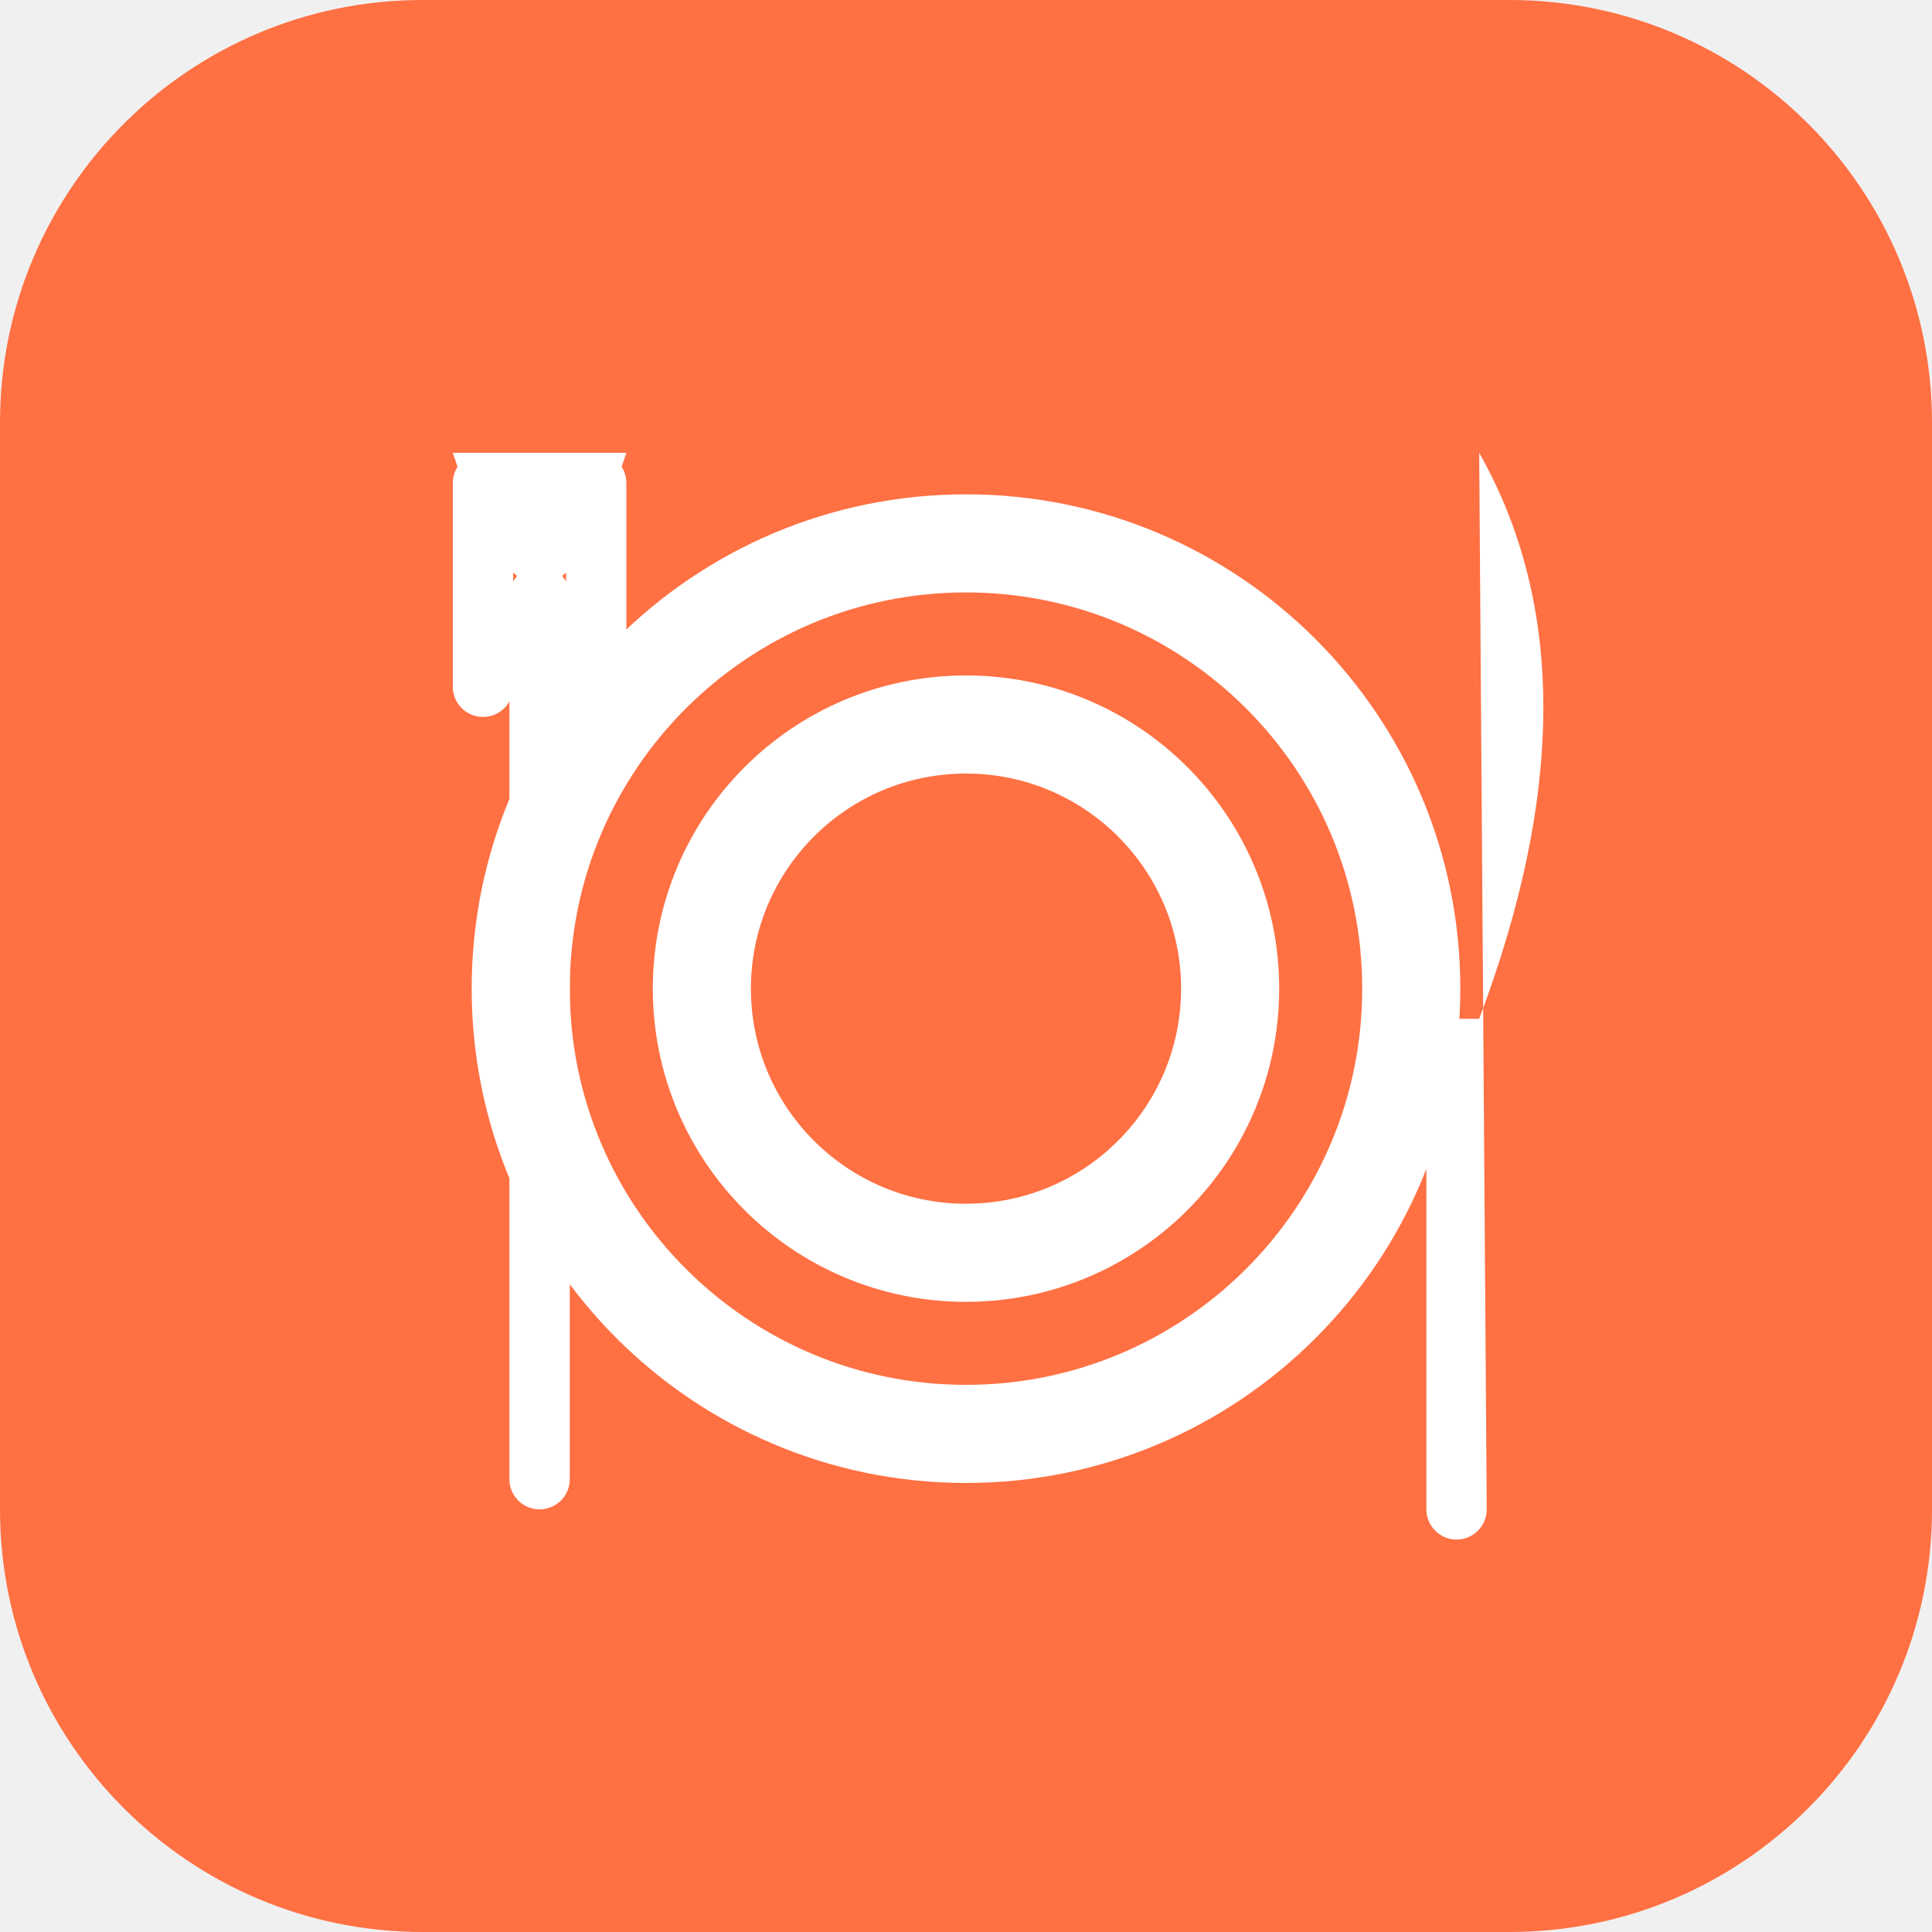
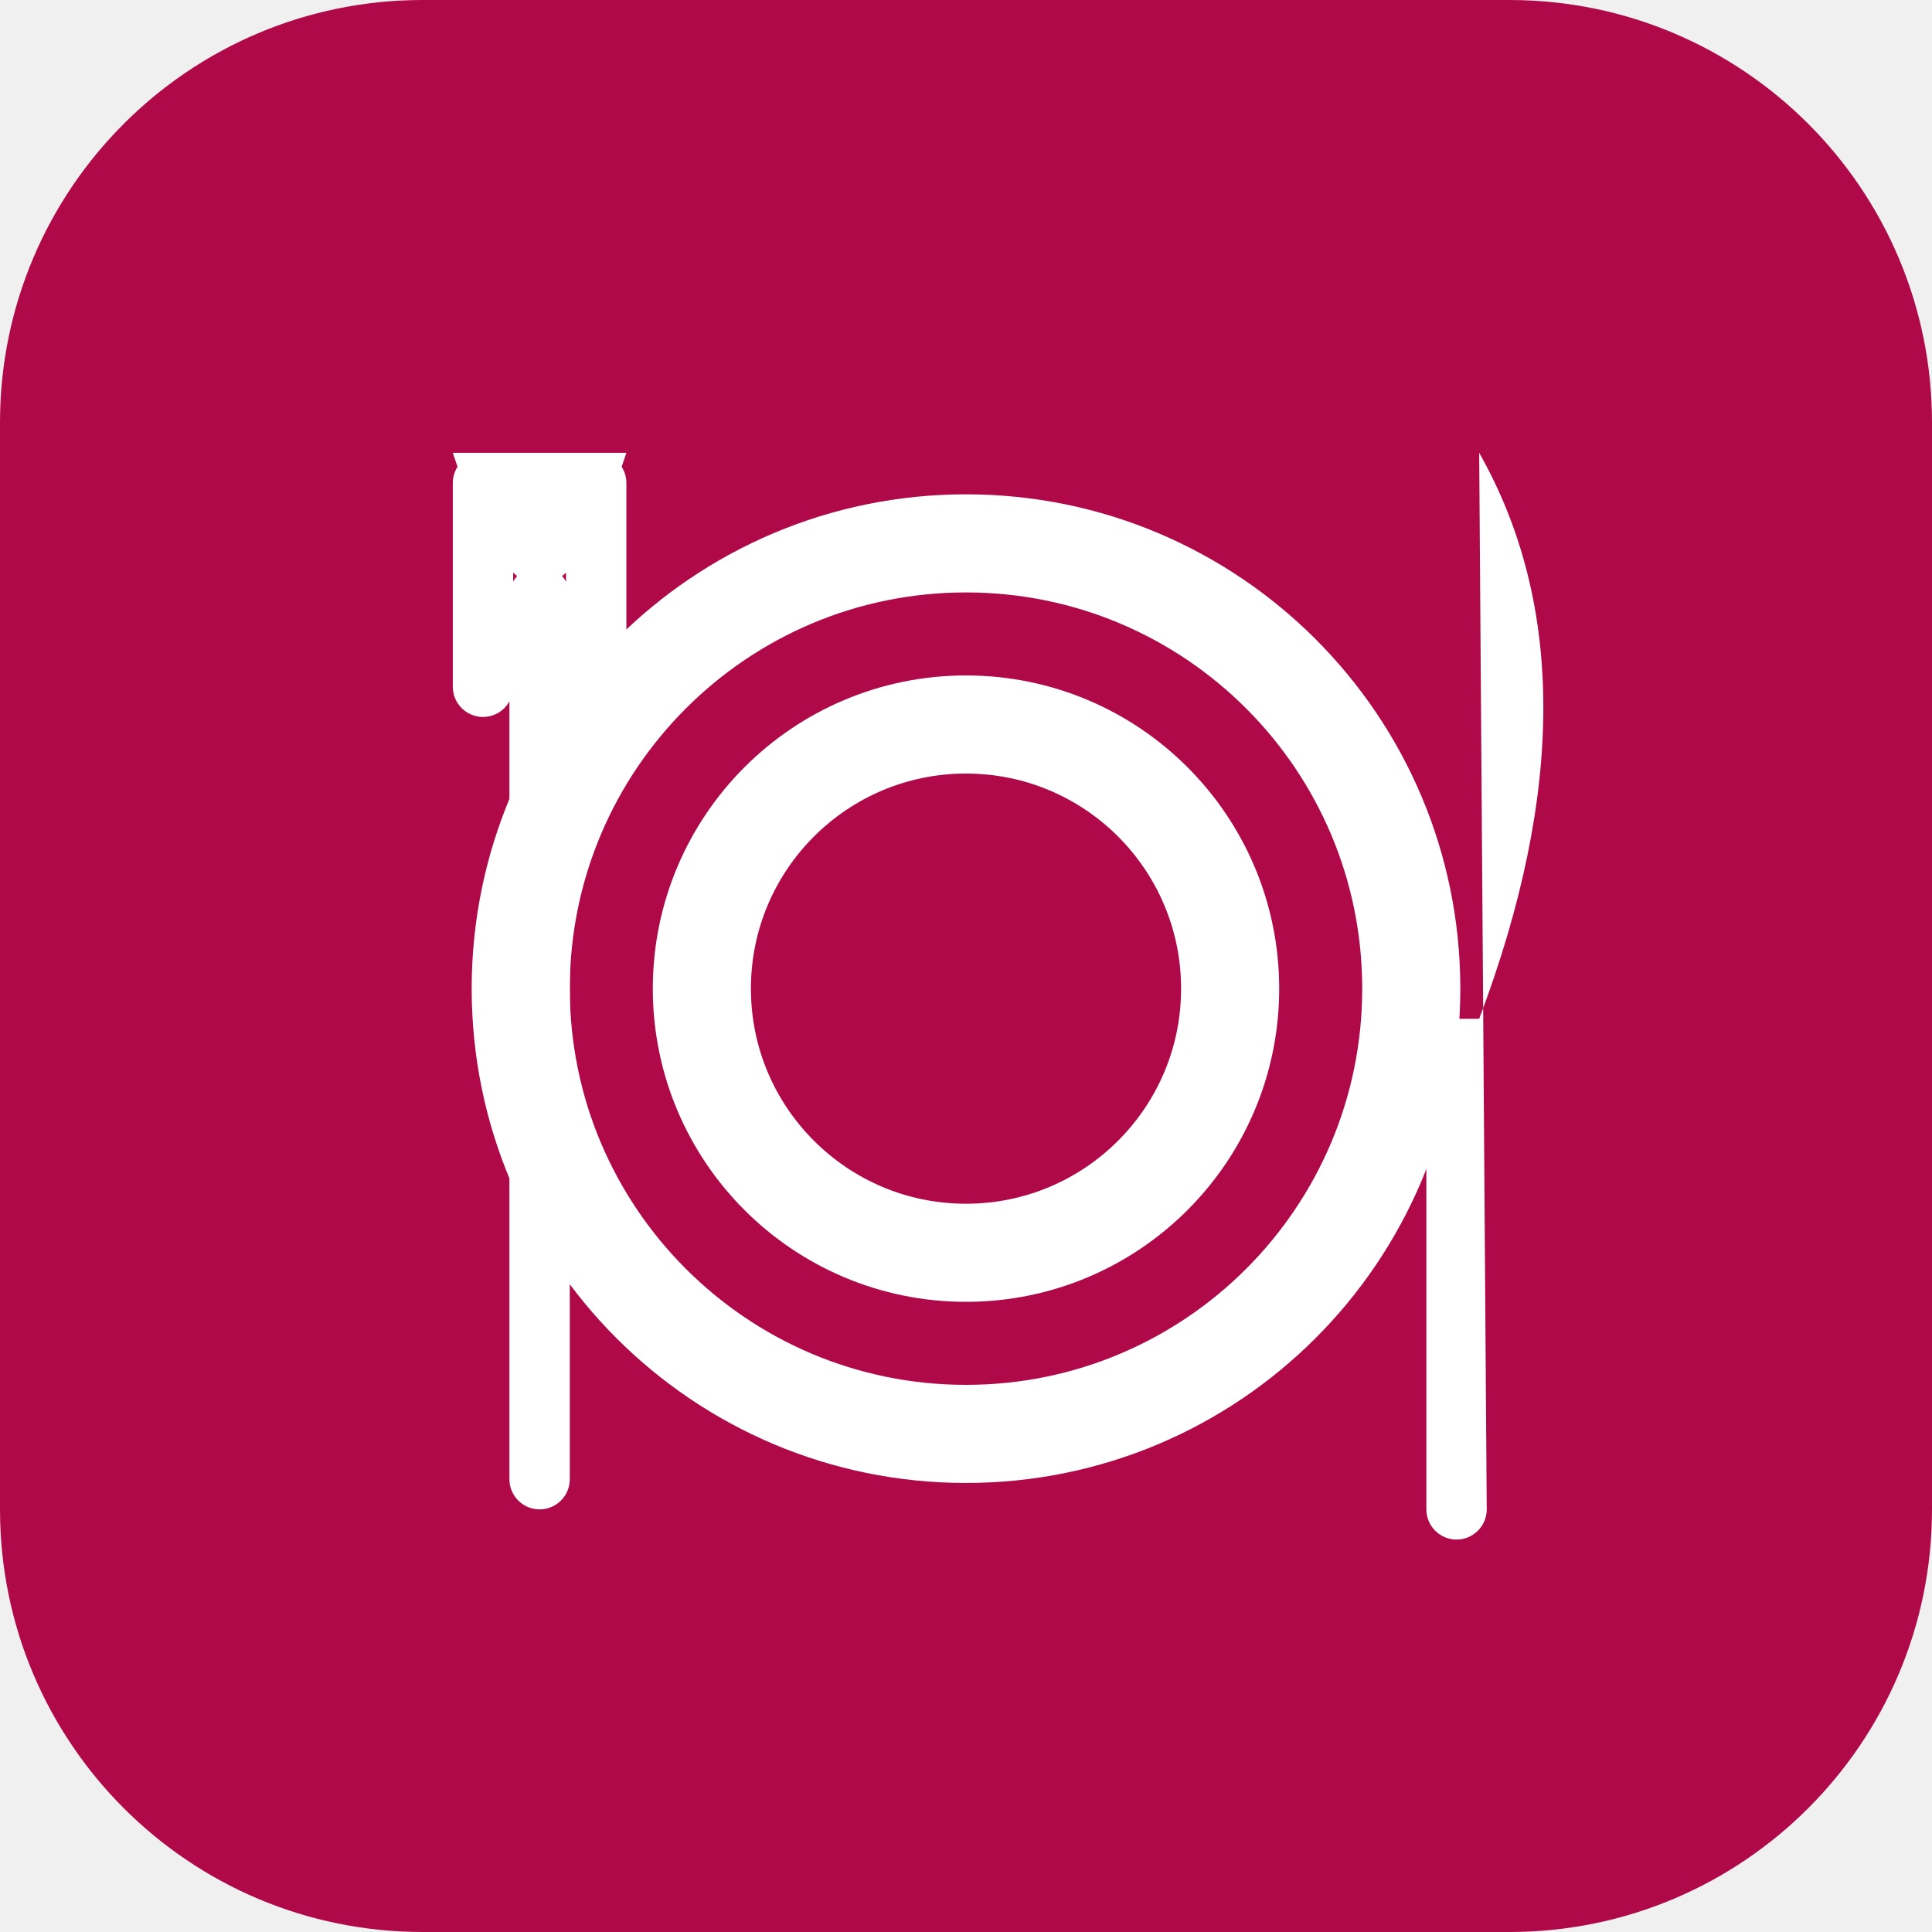
<svg xmlns="http://www.w3.org/2000/svg" width="512" height="512" viewBox="0 0 512 512">
-   <rect width="512" height="512" rx="112" fill="#FF7043" />
+   <rect width="512" height="512" rx="112" fill="#B0094A" />
  <g fill="none" stroke="#FFFFFF" stroke-width="26" stroke-linecap="round" stroke-linejoin="round">
    <circle cx="256" cy="262" r="118" />
    <circle cx="256" cy="262" r="70" />
  </g>
  <g fill="#FFFFFF">
    <rect x="120" y="120" width="16" height="70" rx="8" />
    <rect x="150" y="120" width="16" height="70" rx="8" />
    <rect x="135" y="150" width="16" height="250" rx="8" />
    <path d="M120 120 q23 70 46 0" />
    <path d="M392 120 q34 60 0 150 l-14 0 0 130 a8 8 0 0 0 16 0 z" />
  </g>
</svg>
